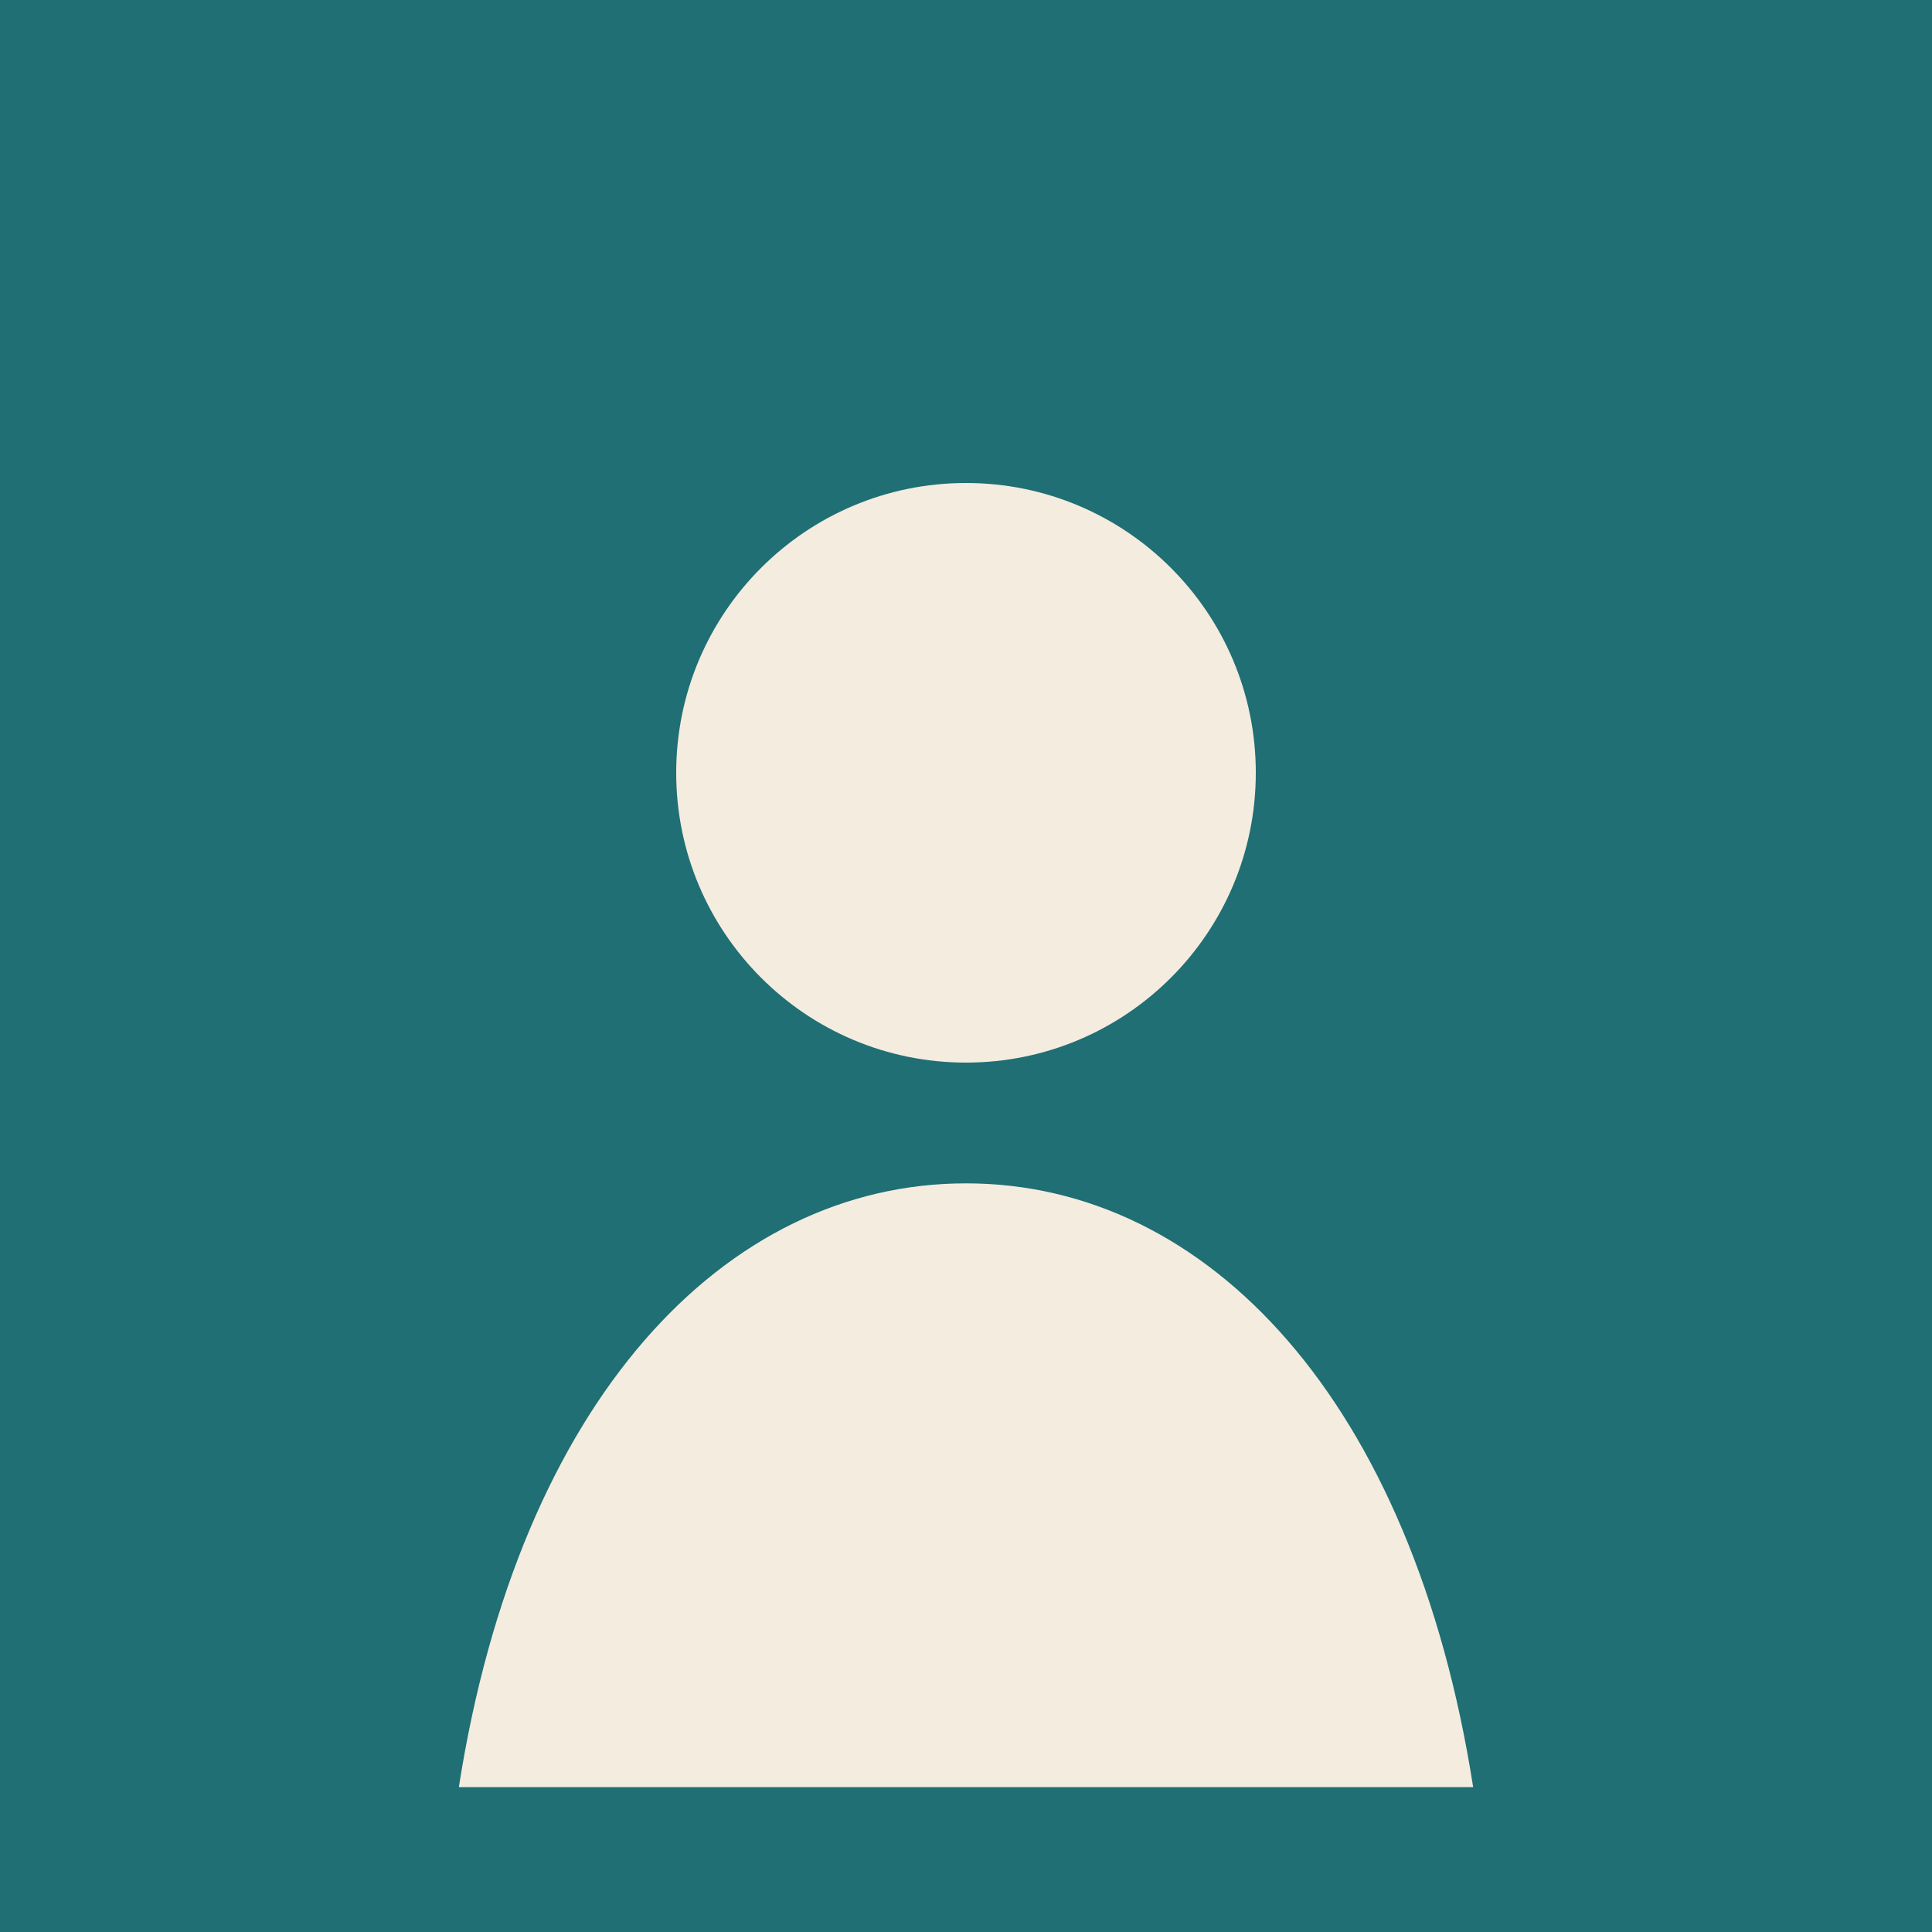
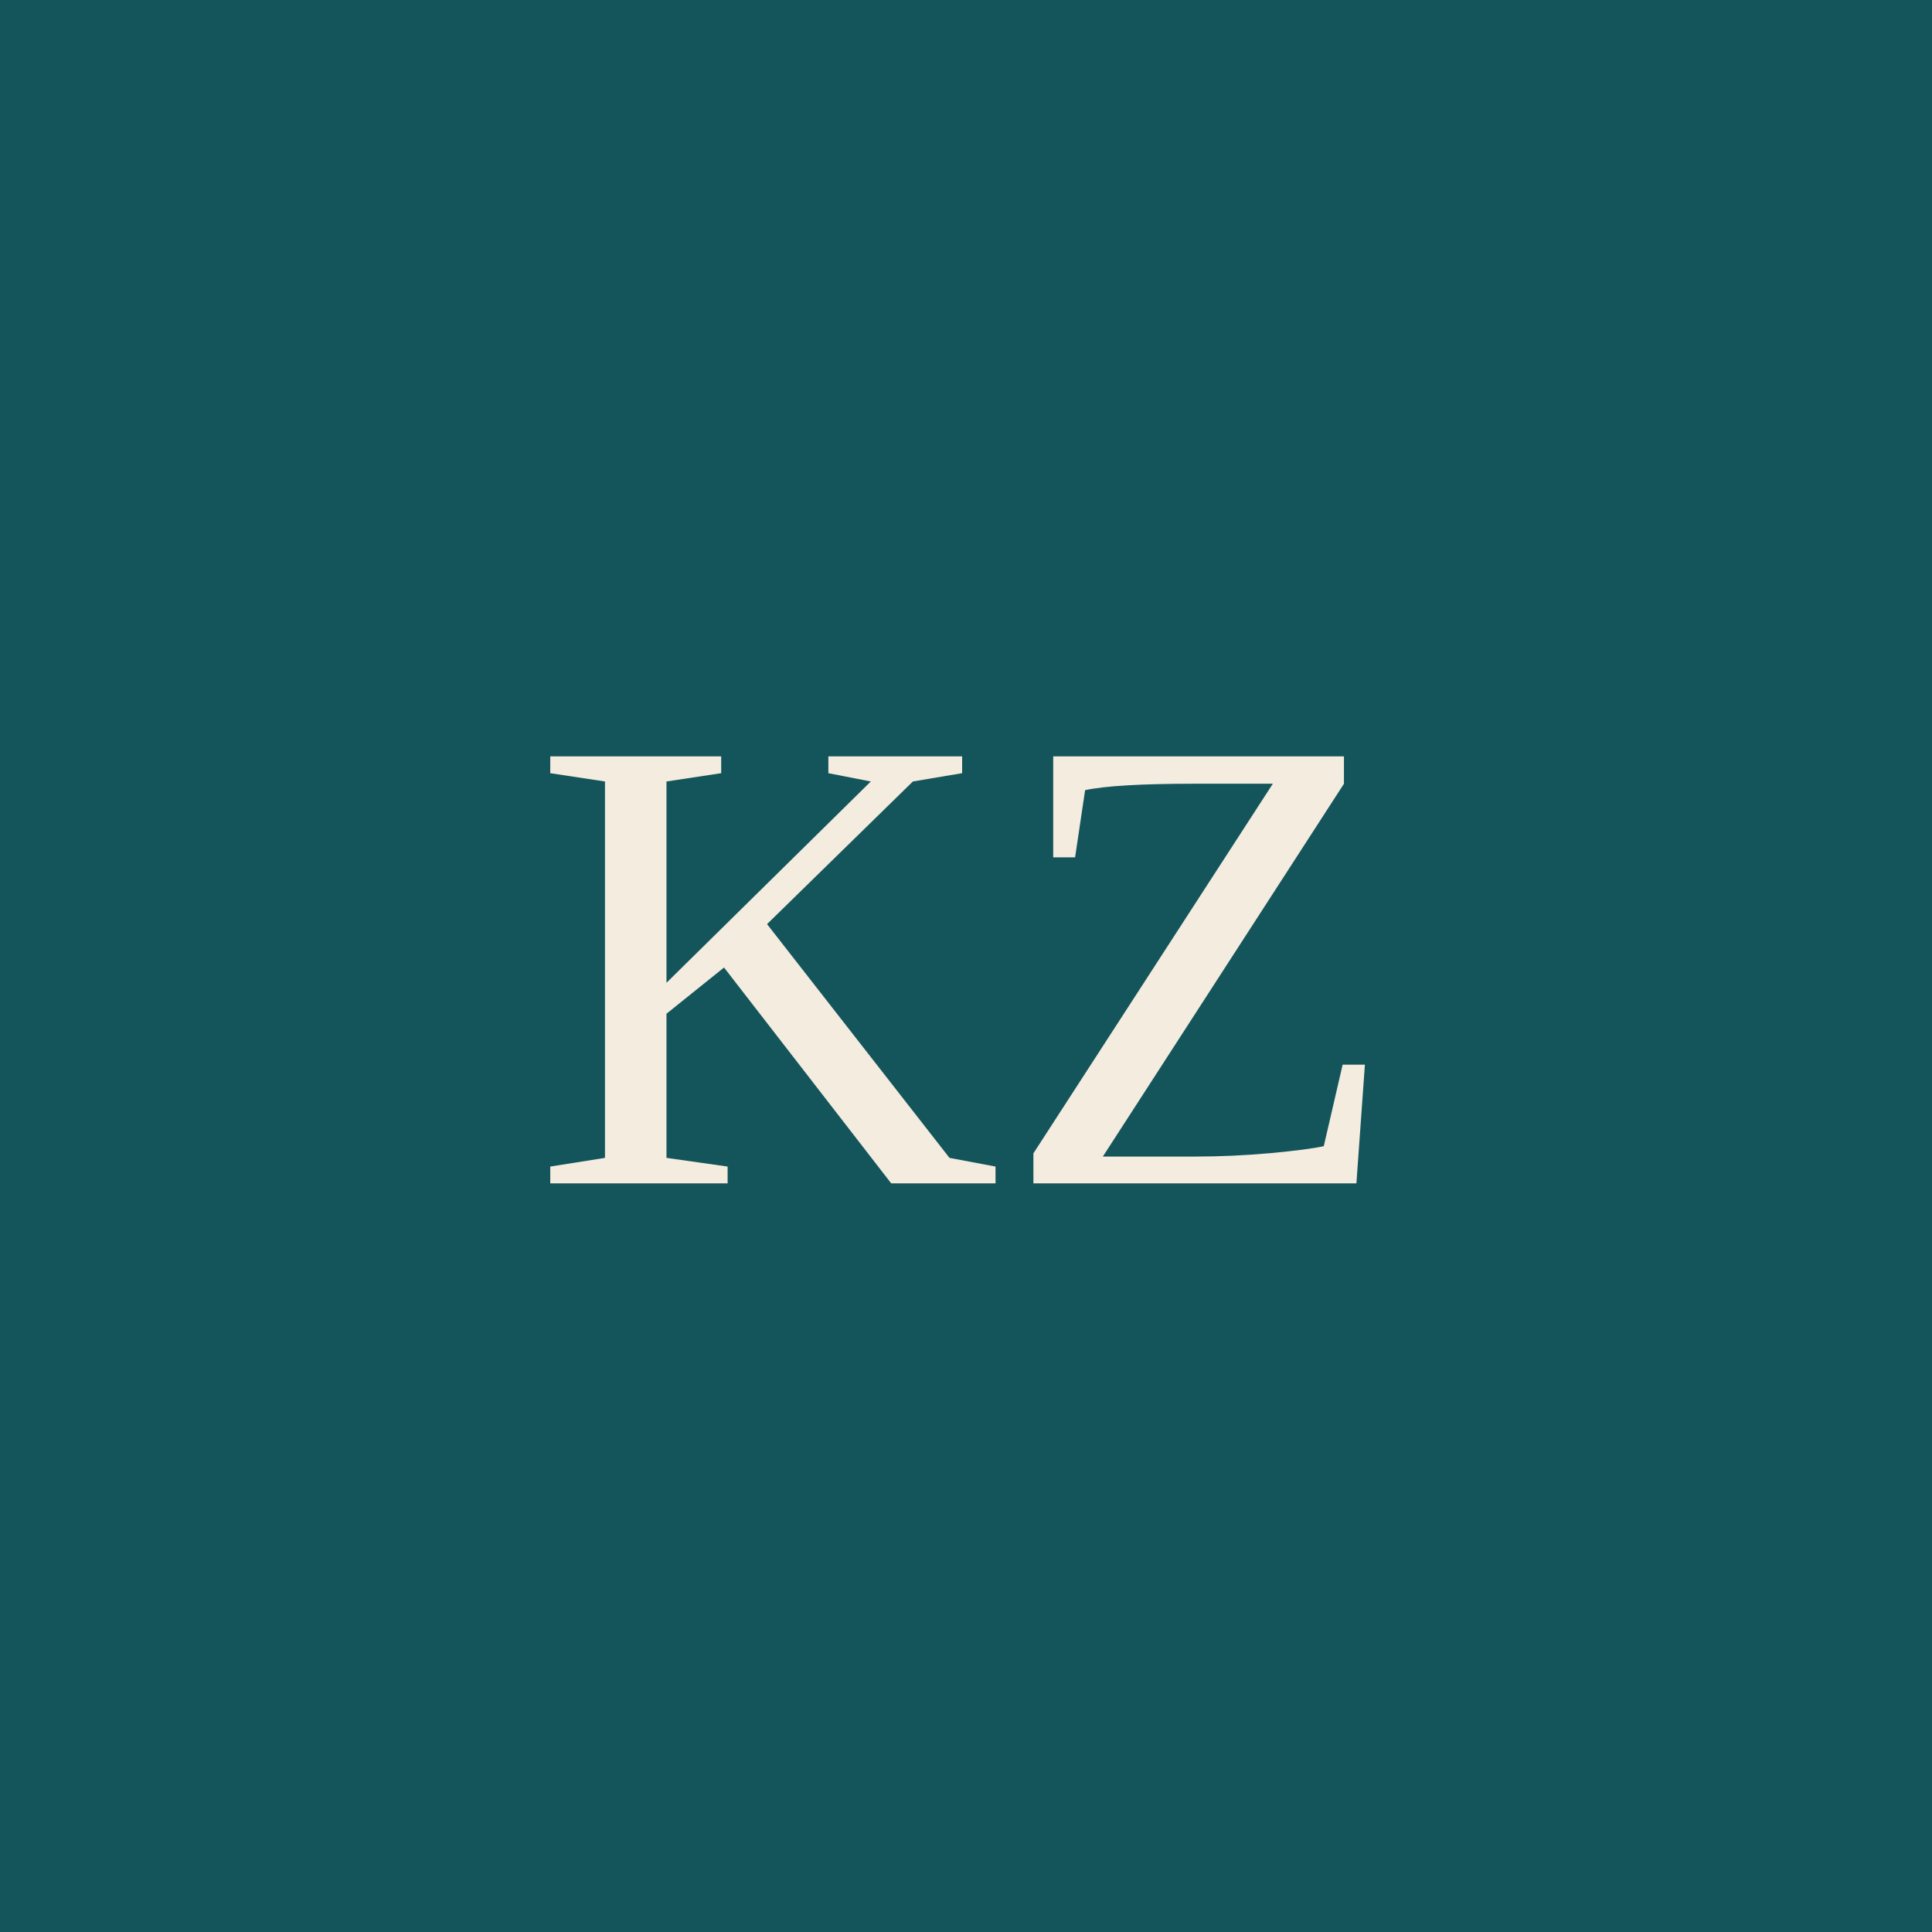
<svg xmlns="http://www.w3.org/2000/svg" width="160" height="160" viewBox="0 0 160 160" role="img" aria-labelledby="portraitTitle portraitDesc">
-   <rect width="160" height="160" fill="#1f6f74" />
-   <circle cx="80" cy="64" r="24" fill="#f3ecdf" />
-   <path d="M38 148c5-32 22-50 42-50s37 18 42 50" fill="#f3ecdf" />
+   <rect width="160" height="160" fill="#14555c" />
+   <text x="80" y="98" text-anchor="middle" font-family="Georgia, 'Times New Roman', serif" font-size="54" fill="#f3ecdf">KZ</text>
</svg>
